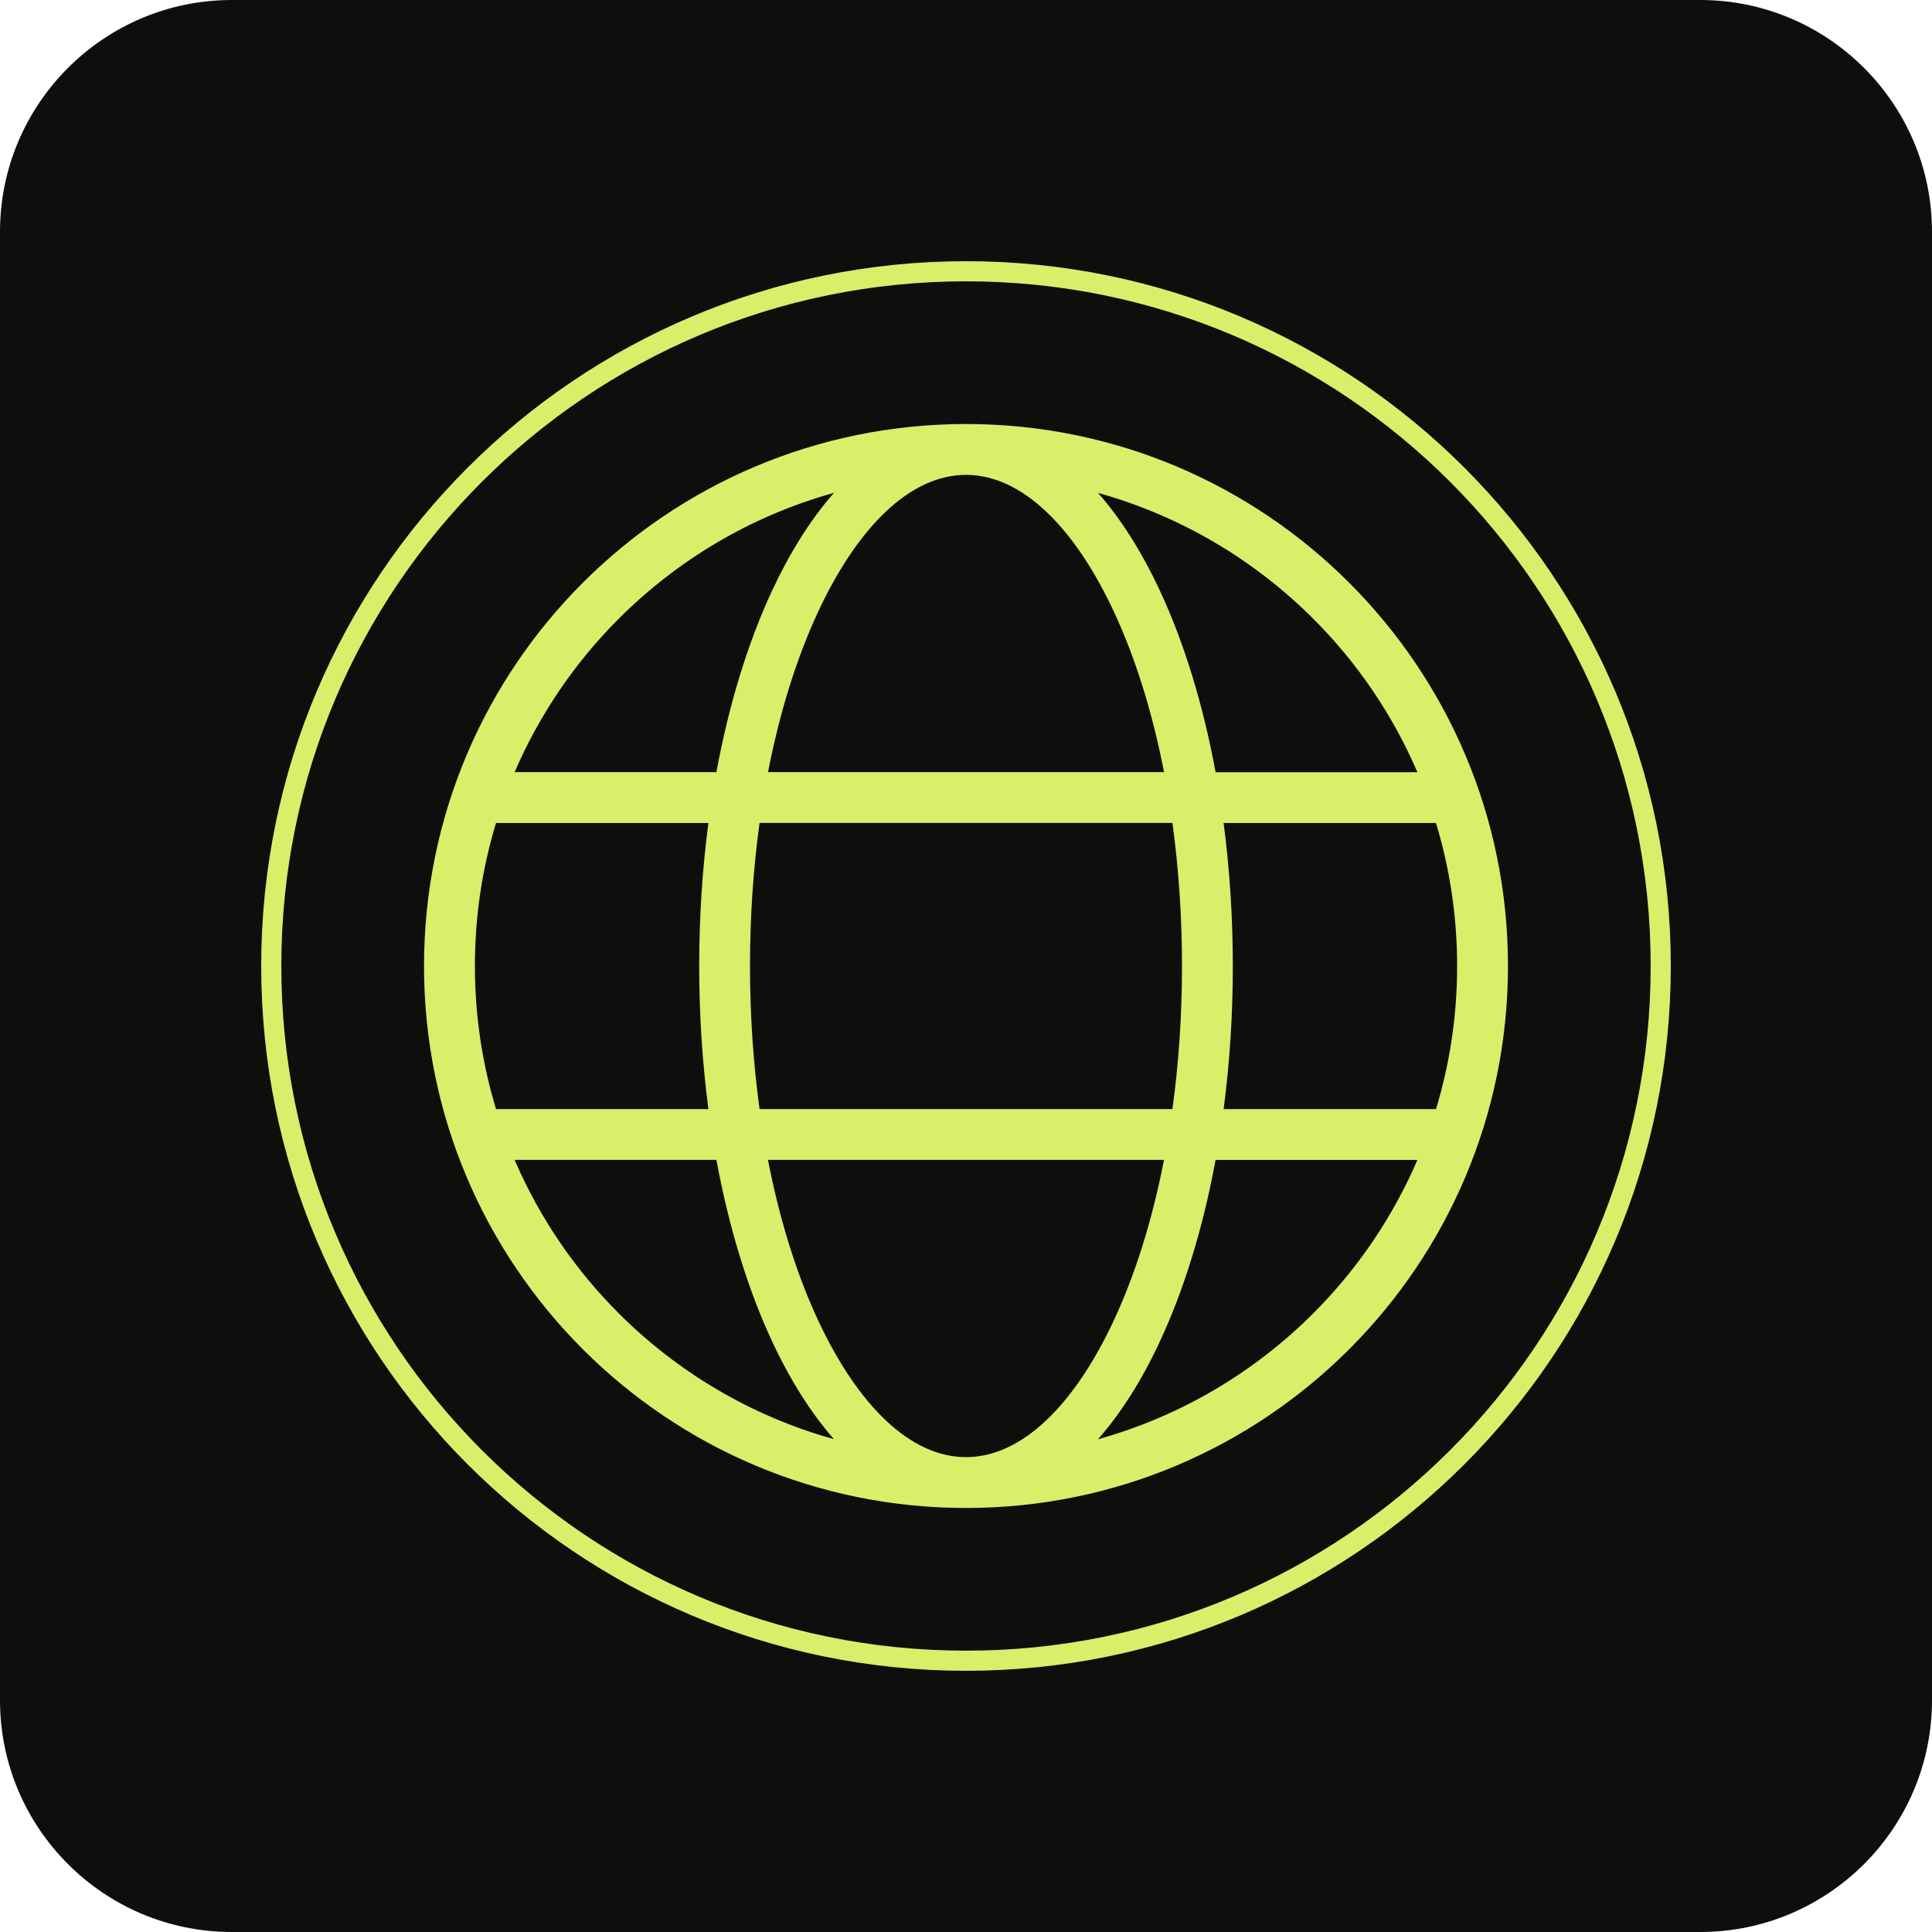
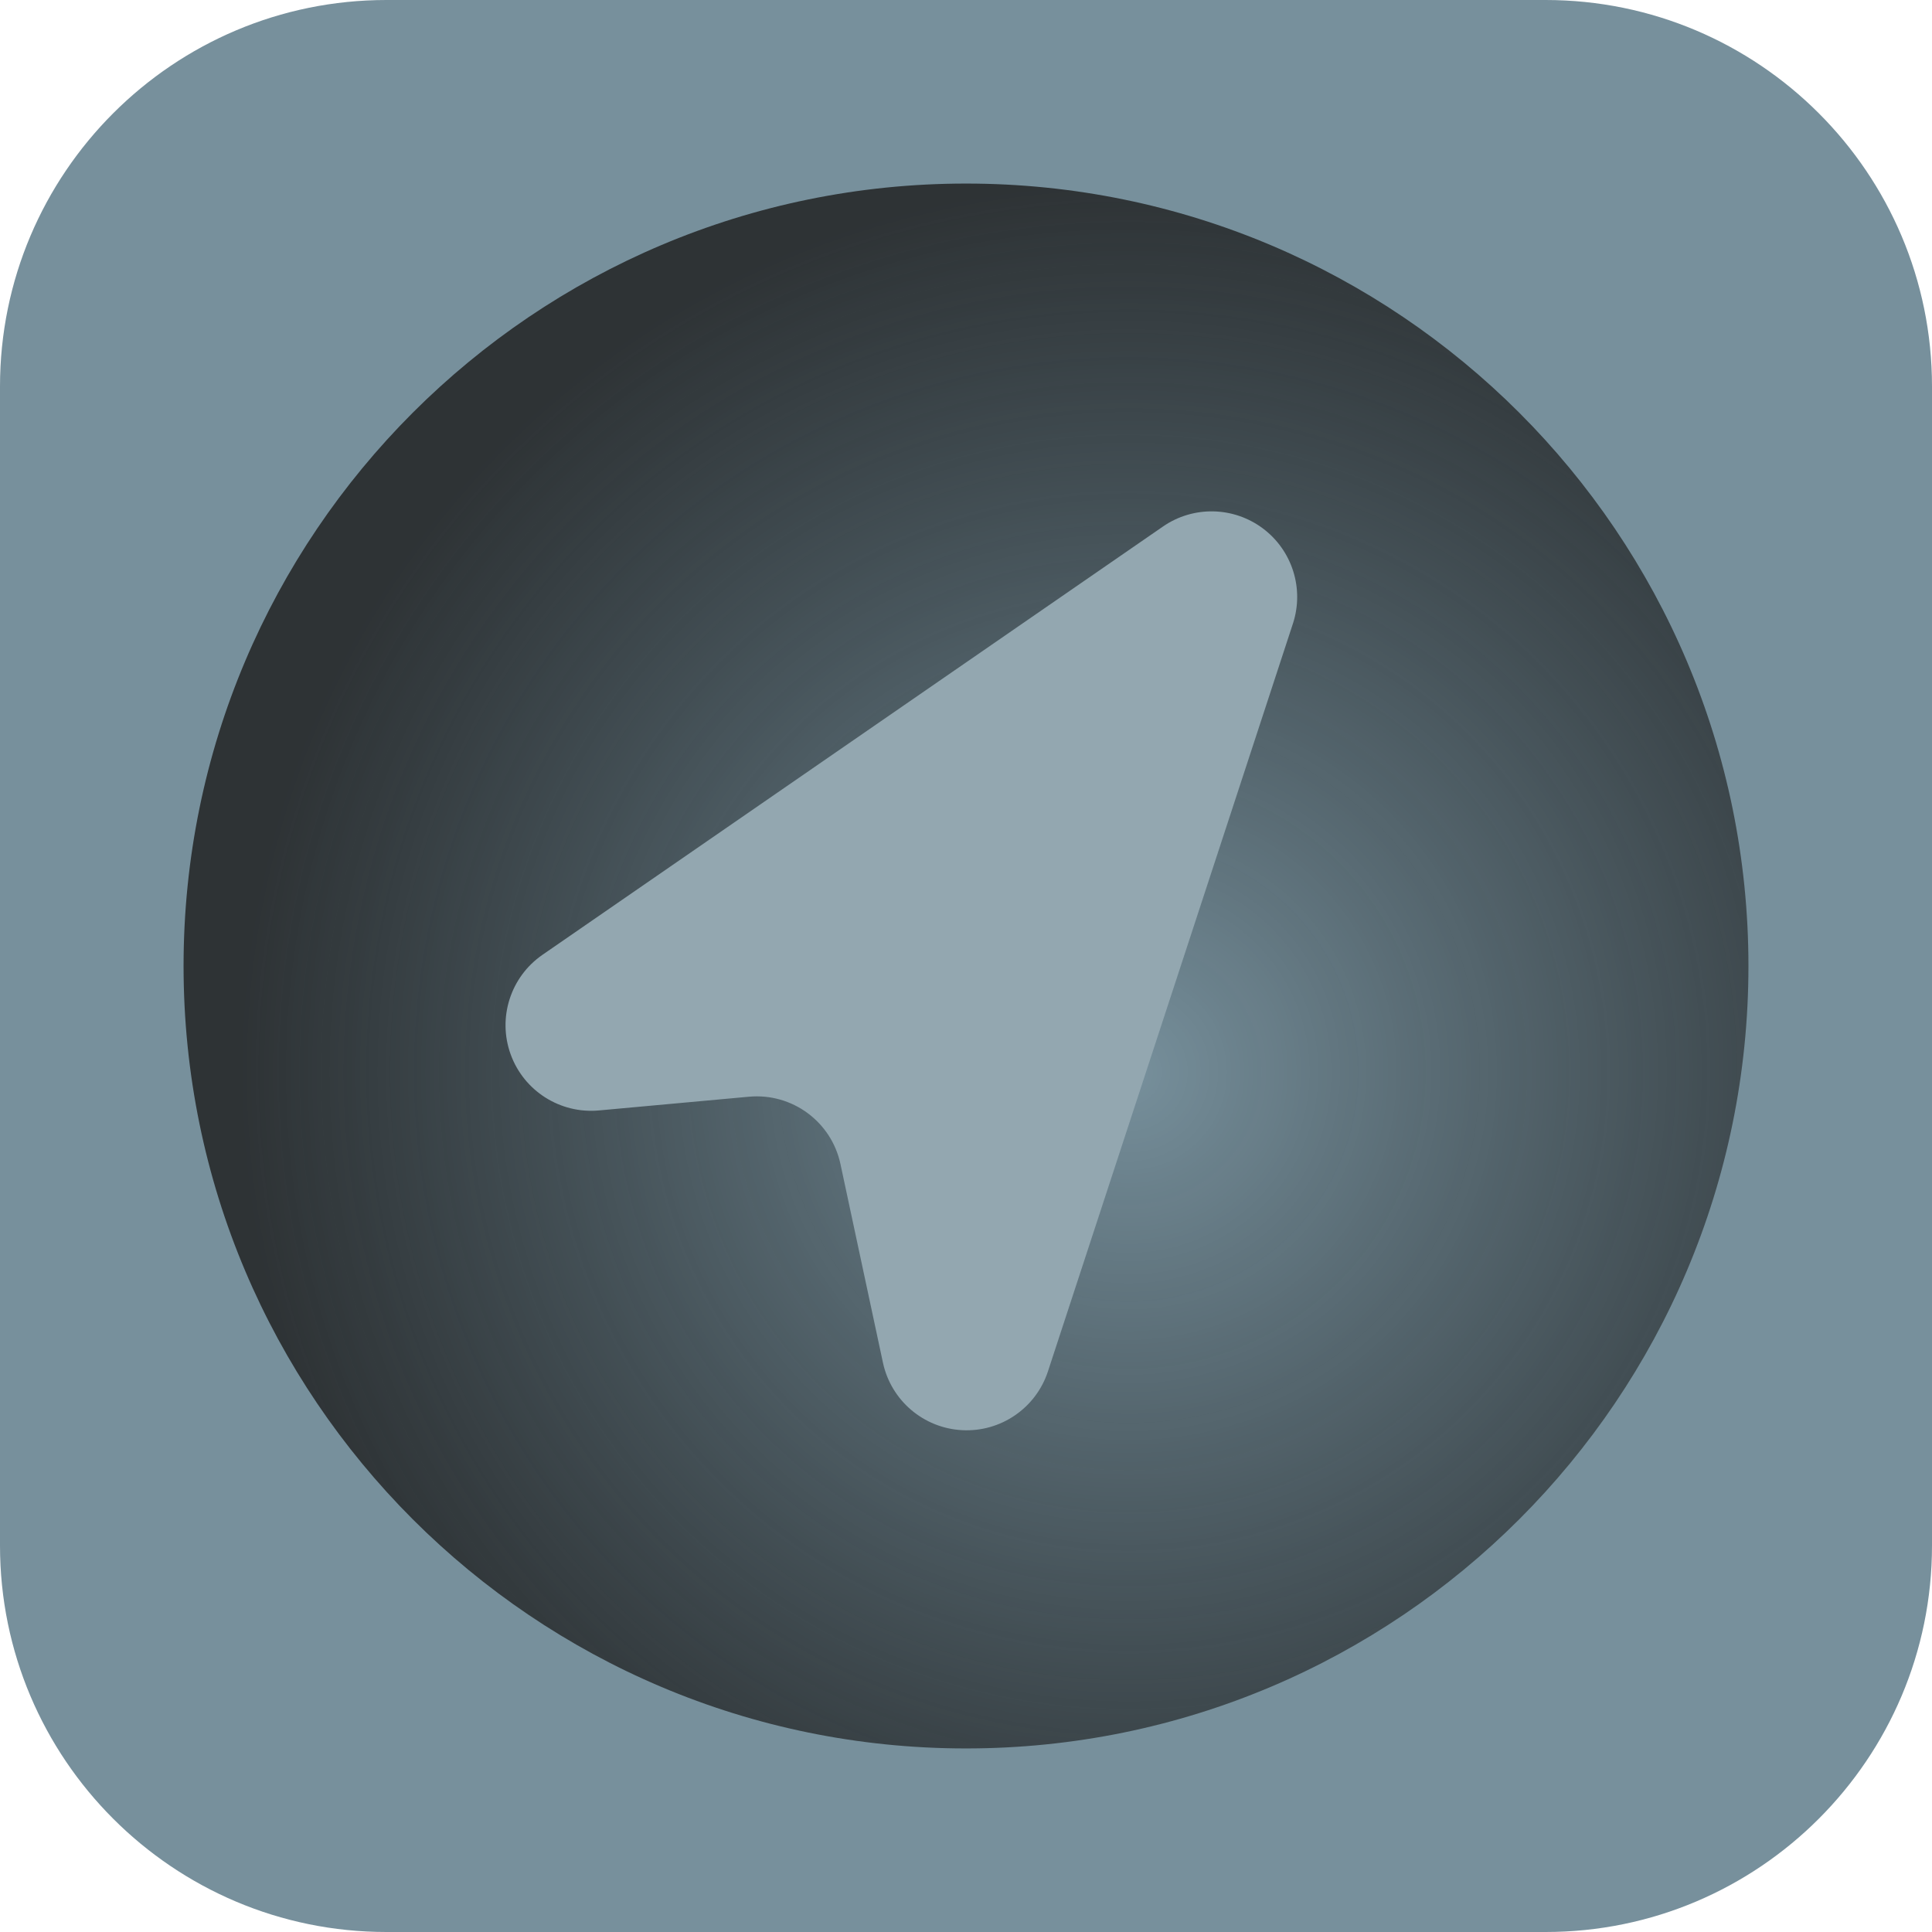
- <svg xmlns="http://www.w3.org/2000/svg" width="100%" height="100%" viewBox="0 0 800 800" version="1.1" xml:space="preserve" style="fill-rule:evenodd;clip-rule:evenodd;stroke-linecap:round;stroke-linejoin:round;stroke-miterlimit:1.5;">
-   <path d="M800,96L800,704C800,756.984 756.984,800 704,800L96,800C43.016,800 0,756.984 0,704L0,96C0,43.016 43.016,0 96,0L704,0C756.984,0 800,43.016 800,96Z" style="fill:rgb(14,15,12);" />
-   <g transform="matrix(4.582908,0,0,4.582908,170.8546,170.8537)">
-     <path d="M50,1.031C63.52,1.031 75.766,6.512 84.625,15.375C93.488,24.239 98.969,36.477 98.969,50C98.969,63.52 93.488,75.766 84.625,84.625C75.762,93.489 63.523,98.969 50,98.969C36.48,98.969 24.234,93.489 15.375,84.625C6.512,75.762 1.031,63.523 1.031,50C1.031,36.48 6.512,24.234 15.375,15.375C24.238,6.512 36.477,1.031 50,1.031ZM50,94.375C55.055,94.375 59.789,89.66 63.352,82.031C65.274,77.918 66.825,72.996 67.891,67.515L32.106,67.515C33.173,72.996 34.723,77.917 36.645,82.031C40.208,89.656 44.942,94.375 49.997,94.375L50,94.375ZM68.652,62.926C69.215,58.836 69.515,54.5 69.515,50C69.515,45.504 69.211,41.164 68.652,37.074L31.347,37.074C30.785,41.164 30.484,45.5 30.484,50C30.484,54.496 30.788,58.836 31.347,62.926L68.652,62.926ZM67.894,32.485C66.828,27.005 65.277,22.083 63.355,17.969C59.793,10.344 55.058,5.625 50.003,5.625C44.948,5.625 40.214,10.34 36.651,17.969C34.729,22.082 33.178,27.004 32.112,32.485L67.897,32.485L67.894,32.485ZM67.496,83.973C65.879,87.434 64.007,90.395 61.929,92.758C69.39,90.684 76.058,86.704 81.378,81.383C85.331,77.43 88.542,72.735 90.785,67.52L72.551,67.52C71.406,73.727 69.672,79.313 67.492,83.977L67.496,83.973ZM38.074,92.758C36,90.399 34.125,87.434 32.507,83.973C30.328,79.313 28.597,73.723 27.449,67.516L9.215,67.516C11.457,72.727 14.664,77.426 18.621,81.379C23.941,86.7 30.613,90.68 38.07,92.754L38.074,92.758ZM26.726,62.93C26.187,58.813 25.894,54.481 25.894,50.004C25.894,45.532 26.183,41.196 26.726,37.078L7.538,37.078C6.292,41.168 5.628,45.504 5.628,50.004C5.628,54.5 6.296,58.84 7.538,62.93L26.726,62.93ZM27.448,32.489C28.593,26.282 30.327,20.696 32.507,16.032C34.124,12.571 35.995,9.61 38.073,7.247C30.613,9.321 23.944,13.302 18.624,18.622C14.671,22.575 11.46,27.271 9.218,32.485L27.452,32.485L27.448,32.489ZM61.928,7.251C64.003,9.611 65.878,12.576 67.495,16.037C69.675,20.697 71.405,26.287 72.553,32.494L90.787,32.494C88.545,27.283 85.338,22.583 81.381,18.631C76.061,13.31 69.389,9.33 61.932,7.256L61.928,7.251ZM73.276,37.079C73.815,41.197 74.108,45.529 74.108,50.005C74.108,54.478 73.819,58.814 73.276,62.931L92.464,62.931C93.711,58.842 94.375,54.506 94.375,50.005C94.375,45.509 93.707,41.169 92.464,37.079L73.276,37.079Z" style="fill:rgb(216,239,106);fill-rule:nonzero;" />
+ <svg xmlns="http://www.w3.org/2000/svg" viewBox="0 0 800 800">
+   <path d="M640,0C728.306,0 800,71.694 800,160L800,640C800,728.306 728.306,800 640,800L160,800C71.694,800 0,728.306 0,640L0,160C0,71.694 71.694,0 160,0L640,0Z" fill="#77909C" />
+   <g transform="matrix(1.094508,0,0,1.094508,-151.6144,-96.99639)">
+     <circle cx="503.984" cy="454.082" r="296.016" fill="url(#kugelmaps-shade)" />
  </g>
-   <g transform="matrix(0.980056,0,0,0.980056,-37.37779,-24.39287)">
-     <circle cx="446.278" cy="433.029" r="293.53" style="fill:none;stroke:rgb(216,239,106);stroke-width:8.5px;" />
+   <g transform="matrix(0.935712,0,0,0.844108,-0.918729,74.89475)">
+     <path d="M573.137,217.177C578.198,200.053 572.836,181.259 559.814,170.474C546.791,159.689 529.012,159.32 515.633,169.556C437.683,229.198 325.65,314.919 241.056,379.644C226.887,390.485 221.098,410.556 226.963,428.499C232.829,446.442 248.875,457.741 266.02,456.003C290.851,453.485 314.422,451.095 332.422,449.27C351.512,447.334 368.897,461.516 372.907,482.296C377.794,507.625 384.672,543.268 391.704,579.706C395.284,598.259 409.643,611.844 426.735,612.848C443.826,613.852 459.4,602.024 464.729,583.994C497.742,472.288 542.464,320.965 573.137,217.177Z" fill="#93A7B0" />
  </g>
+   <defs>
+     <radialGradient id="kugelmaps-shade" cx="0" cy="0" r="1" gradientUnits="userSpaceOnUse" gradientTransform="matrix(336.0533,0,0,336.0533,565.5756,494.1883)">
+       <stop offset="0" stop-color="#000000" stop-opacity="0" />
+       <stop offset="1" stop-color="#1C1C1C" stop-opacity="0.8" />
+     </radialGradient>
+   </defs>
</svg>
